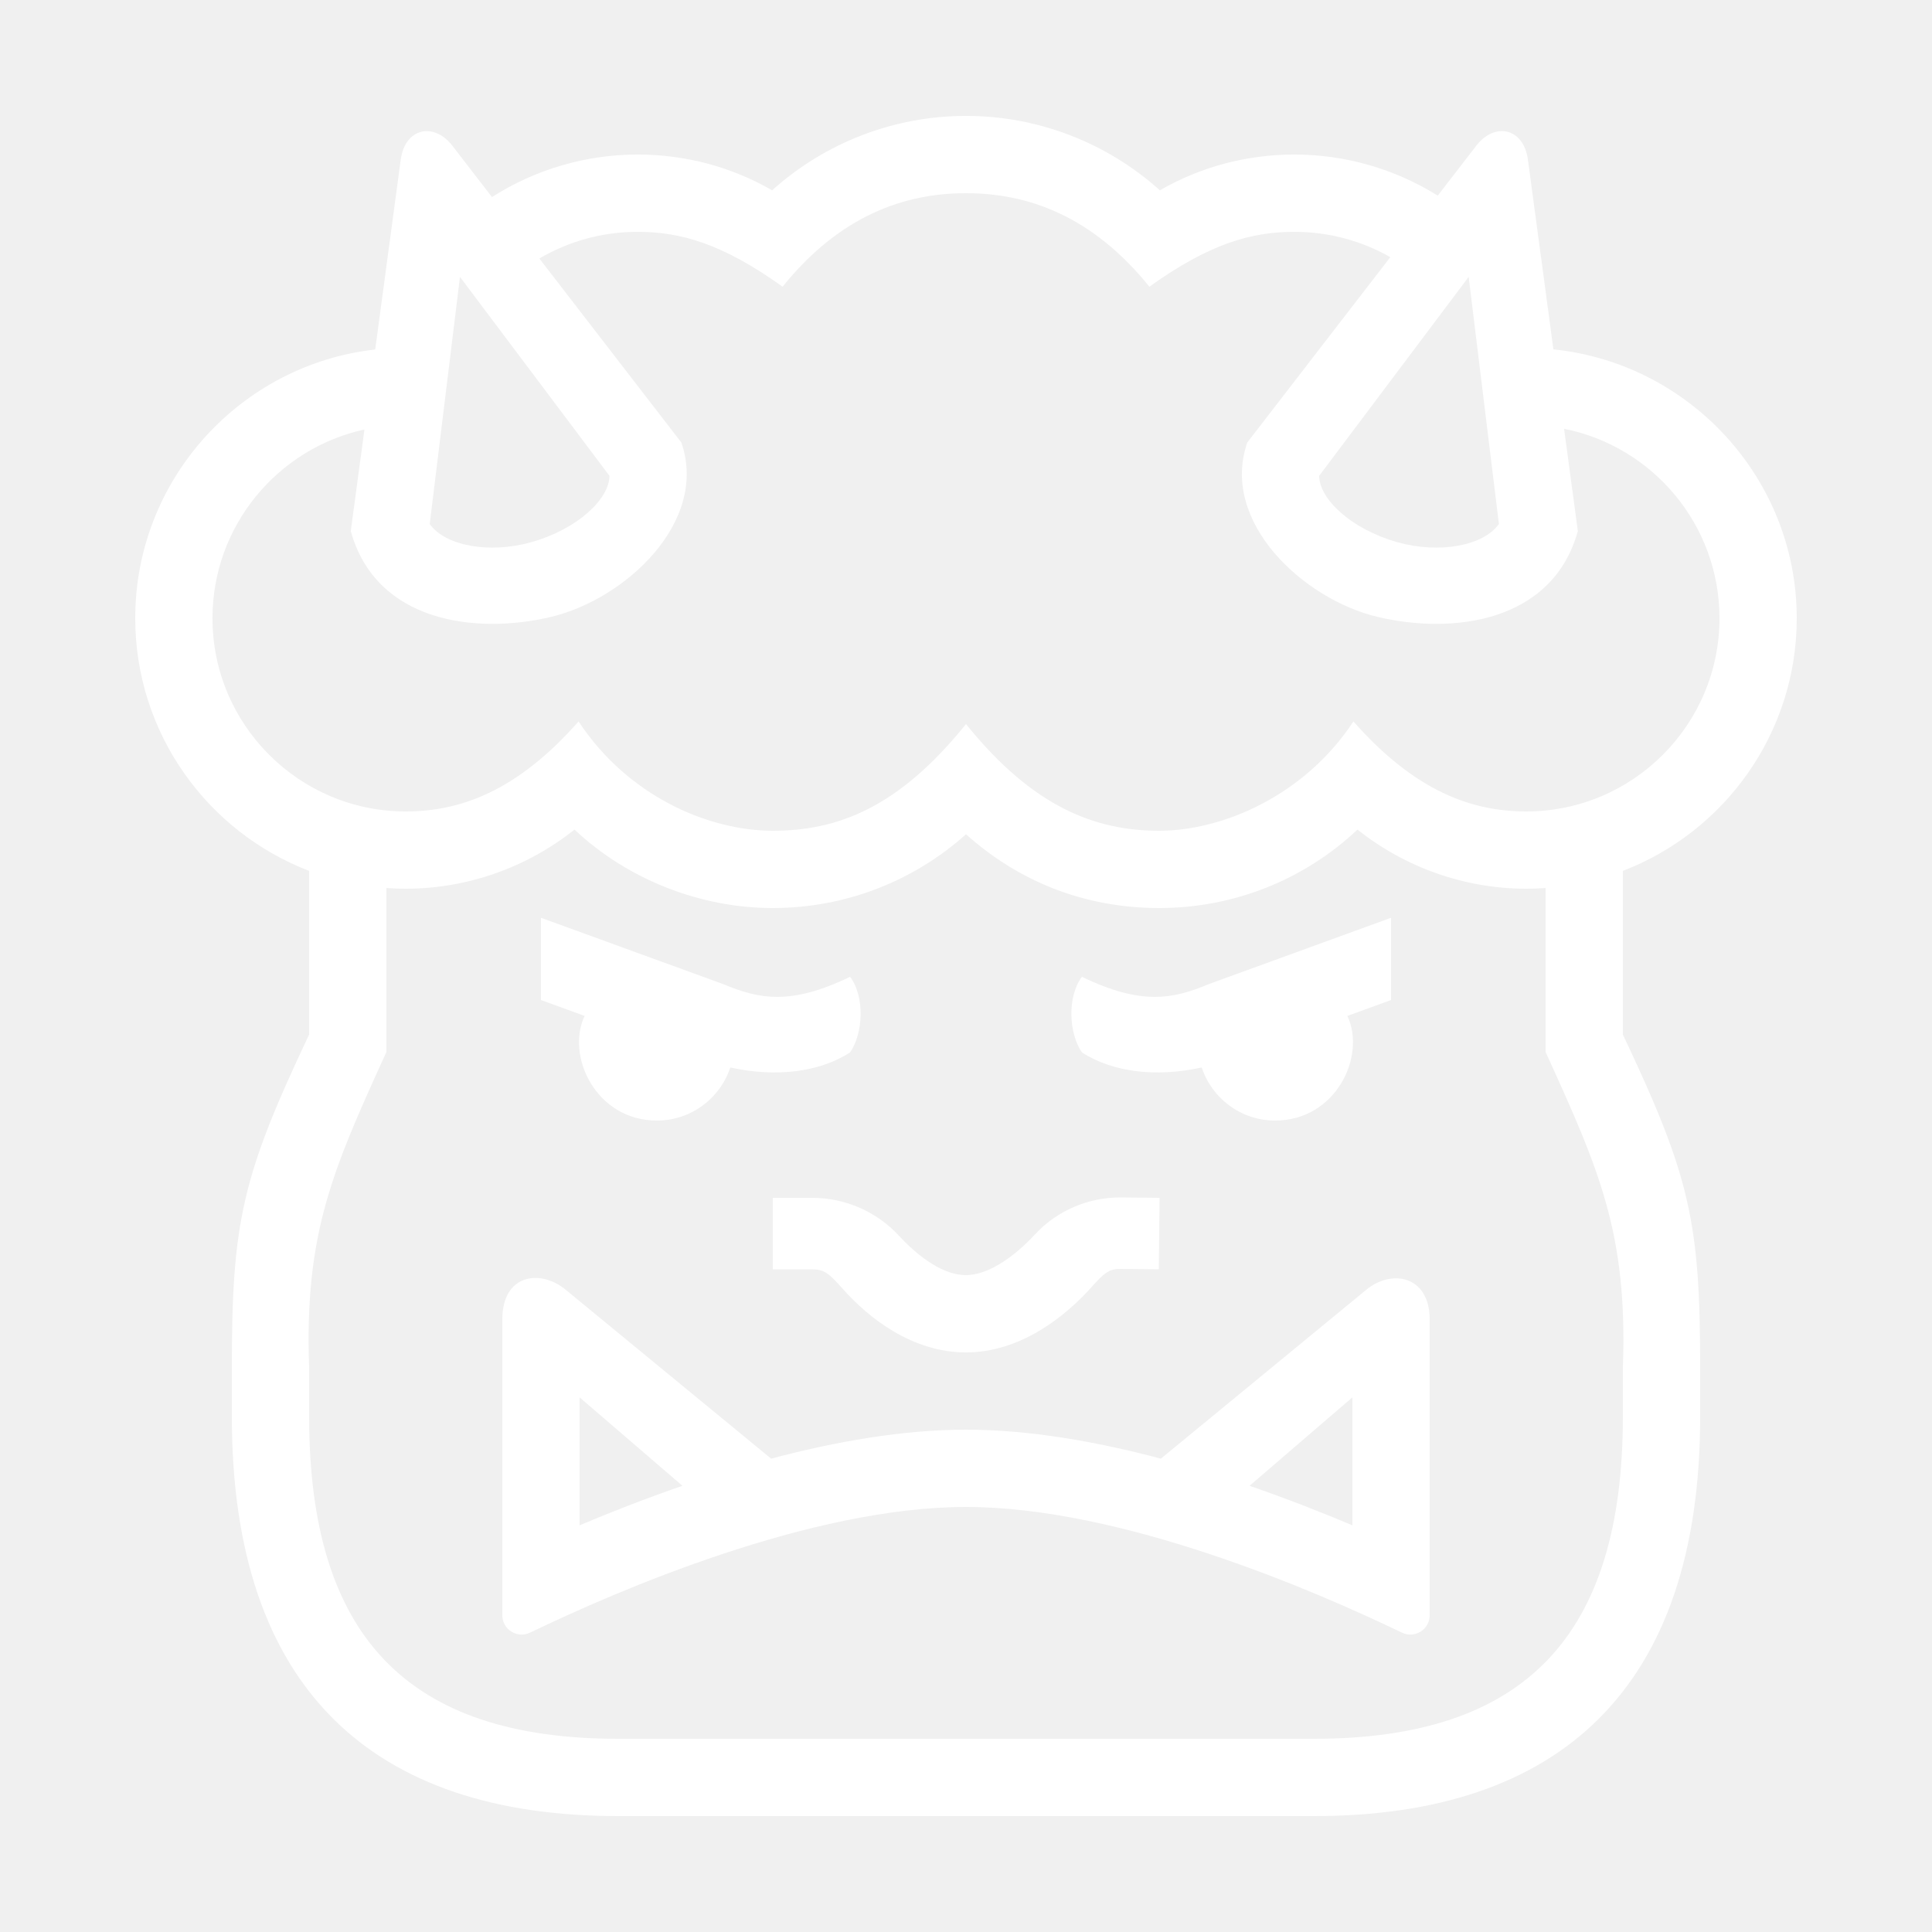
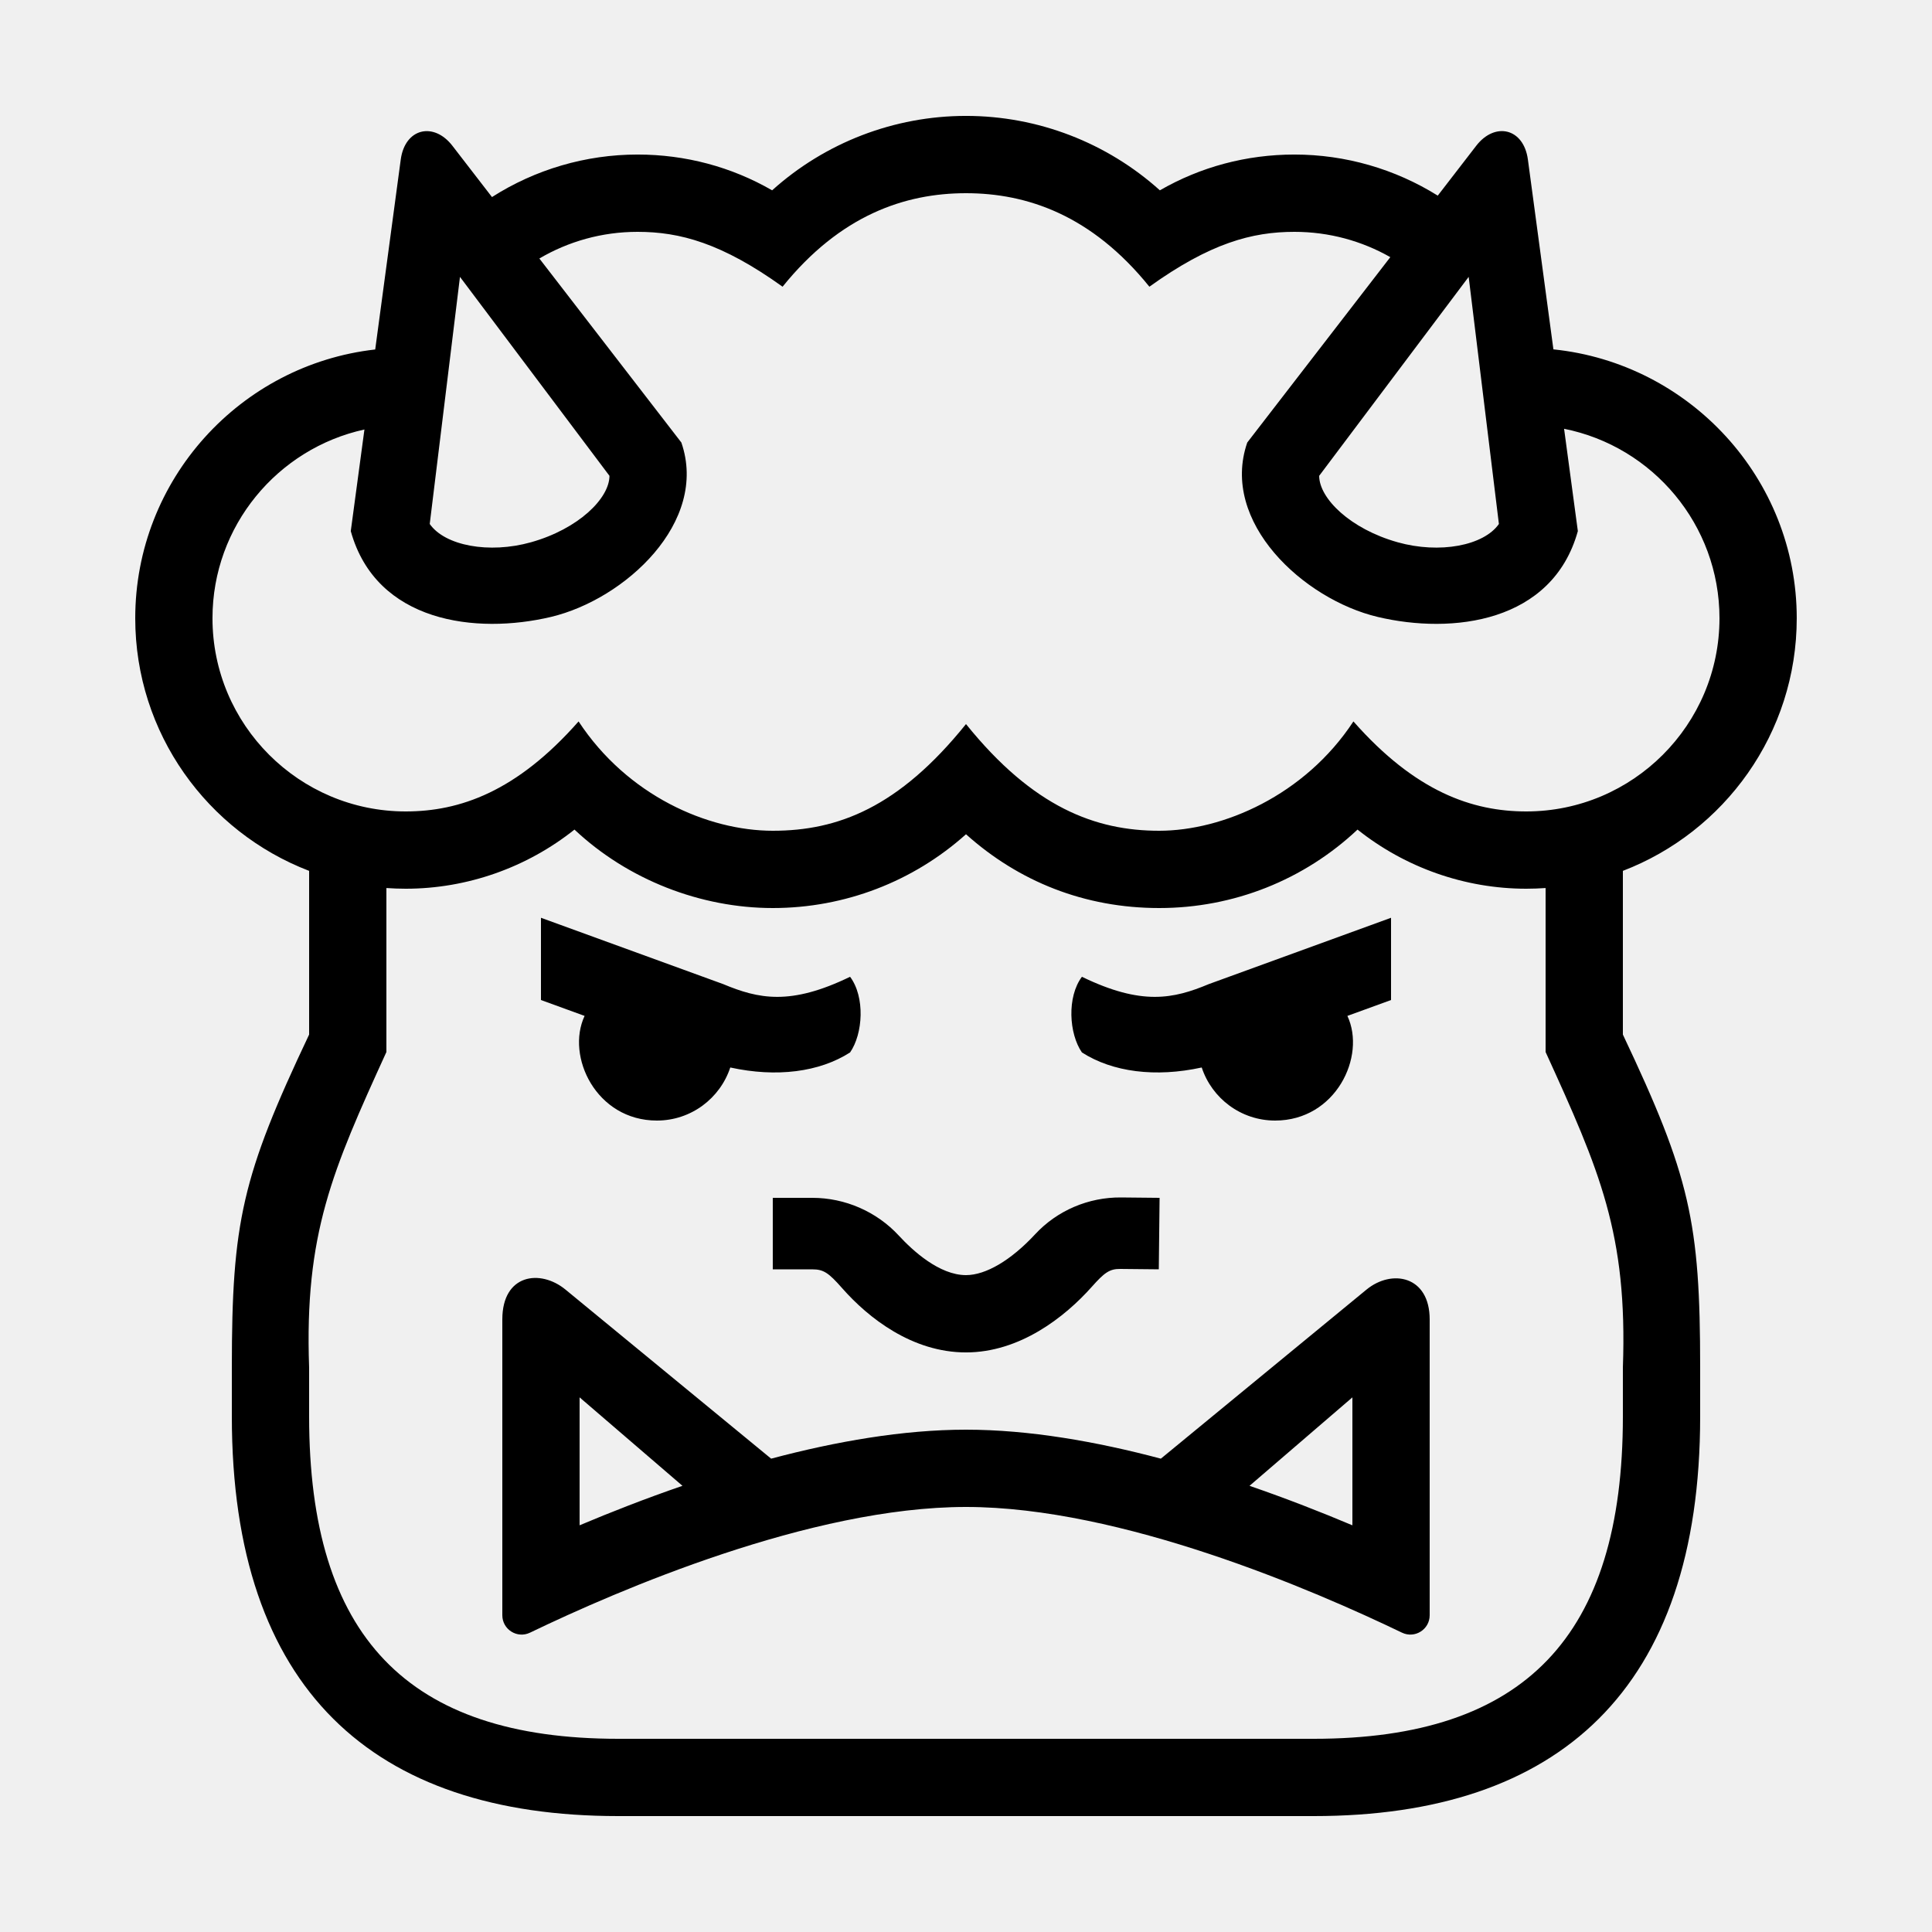
- <svg xmlns="http://www.w3.org/2000/svg" id="icon" viewBox="0 0 1000 1000" fill="#FFFFFF">
+ <svg xmlns="http://www.w3.org/2000/svg" id="icon" viewBox="0 0 1000 1000">
  <path d="M420.48,620c16.99,0,33.33,7.15,44.83,19.63,7.02,7.61,20.85,20.37,34.69,20.37,10.28,0,23.33-7.71,35.8-21.16,11.38-12.27,27.61-19.19,44.45-19.04l19.95,.2-.41,37-19.95-.2c-5.59-.08-8.33,2.06-14.72,9.24-14.04,15.79-37.33,33.97-65.13,33.97s-50.45-17.76-64.09-33.25c-6.97-7.92-9.58-9.75-15.43-9.75h-20.48v-37h20.48Zm319.52,62.94v153.11c0,7.37-7.7,12.21-14.34,9.01-45.55-21.94-145.3-65.06-225.66-65.06s-180.11,43.12-225.66,65.06c-6.64,3.2-14.34-1.63-14.34-9.01v-153.11c0-23.5,19.65-26.18,32.7-15.45l106.44,87.51c33.43-8.89,68.26-15,100.86-15s67.43,6.11,100.86,15l106.44-87.51c13.05-10.73,32.7-7.22,32.7,15.45Zm-386.75,86.12l-53.25-45.79v66.22c16.03-6.76,34.06-13.83,53.25-20.44Zm346.75-45.79l-53.25,45.79c19.2,6.61,37.23,13.67,53.25,20.44v-66.22Zm-360-143.27c17.71,0,32.72-11.52,37.99-27.47,23.95,5.24,46.12,2.4,62.01-7.79,6.71-9.7,7.83-28.7,0-39.16-30.95,15.02-47.36,11.44-65.71,3.78l-94.29-34.32v42.57l22.59,8.22c-9.82,20.94,6.01,54.17,37.41,54.17Zm357.41-54.17l22.59-8.22v-42.57s-94.29,34.32-94.29,34.32c-18.35,7.66-34.75,11.24-65.71-3.78-7.83,10.46-6.71,29.46,0,39.16,15.9,10.19,38.06,13.02,62.01,7.79,5.26,15.95,20.27,27.47,37.99,27.47,31.4,0,47.23-33.23,37.41-54.17Zm142.59-75.07v84.73c34.71,73.3,40,96.93,40,172.35v25.32c0,141.45-73.27,206.84-200,206.84H320c-126.73,0-200-65.4-200-206.84v-25.32c0-75.42,5.29-99.05,40-172.35v-84.73c-52.58-20.17-90-71.17-90-130.76,0-71.86,54.42-131.24,124.21-139.11l13.21-98.27c2.19-16.32,17.1-19.66,26.74-7.17l20.49,26.55c22.38-14.29,48.52-22.01,75.35-22.01,24.78,0,48.55,6.36,69.65,18.52,27.4-24.66,63.11-38.52,100.35-38.52s72.94,13.86,100.35,38.52c21.1-12.16,44.87-18.52,69.65-18.52,26.36,0,52.06,7.46,74.18,21.27l19.92-25.82c9.64-12.49,24.55-9.16,26.74,7.17l13.2,98.22c70.46,7.23,125.95,66.83,125.95,139.17,0,59.59-37.42,110.59-90,130.76Zm-79.82-307.45l-77.38,102.98c.03,11.67,16.07,27.5,40.64,34.39,21.72,6.09,44.55,1.76,52.39-9.47l-15.65-127.9ZM222.43,271.21c7.84,11.23,30.67,15.56,52.39,9.47,24.57-6.89,40.61-22.72,40.64-34.39l-77.38-102.98-15.65,127.9Zm-12.43,148.79c27.93,0,57.38-10.17,89.47-46.59,25.25,38.42,66.93,56.59,100.53,56.59s65.16-11.95,100-55.22c34.84,43.26,67.21,55.22,100,55.22s75.29-18.17,100.53-56.59c32.09,36.42,61.54,46.59,89.47,46.59,55.14,0,100-44.86,100-100,0-48.44-34.63-88.94-80.43-98.06l7.12,52.96c-13.14,47.37-64.91,53.6-103.6,44.42-38.31-9.08-81.76-49.05-67.51-90.27l74.04-95.95c-14.68-8.36-31.63-13.1-49.63-13.1-21.95,0-43.65,5.86-75.07,28.4-29.87-37.02-63.3-48.4-94.93-48.4s-65.06,11.38-94.93,48.4c-31.42-22.54-53.12-28.4-75.07-28.4-18.48,0-35.87,5.01-50.82,13.8l73.5,95.25c14.25,41.22-29.2,81.18-67.51,90.27-38.68,9.17-90.46,2.95-103.6-44.42l7.07-52.59c-44.91,9.81-78.65,49.88-78.65,97.69,0,55.14,44.86,100,100,100Zm590,124.52v-84.88c-3.3,.23-6.64,.36-10,.36-31.85,0-62.7-10.97-87.35-30.61-27.65,26.02-64.05,40.61-102.65,40.61s-72.67-13.71-100-38.19c-27.33,24.48-62.74,38.19-100,38.19s-75.01-14.59-102.65-40.61c-24.65,19.64-55.5,30.61-87.35,30.61-3.36,0-6.7-.13-10-.36v84.88c-27.95,61.31-42.47,94.1-40,163.32v25.32c0,113.83,50.84,166.84,160,166.84h360c109.16,0,160-53.02,160-166.84v-25.32c2.47-69.22-12.05-102.01-40-163.32Z" />
</svg>
